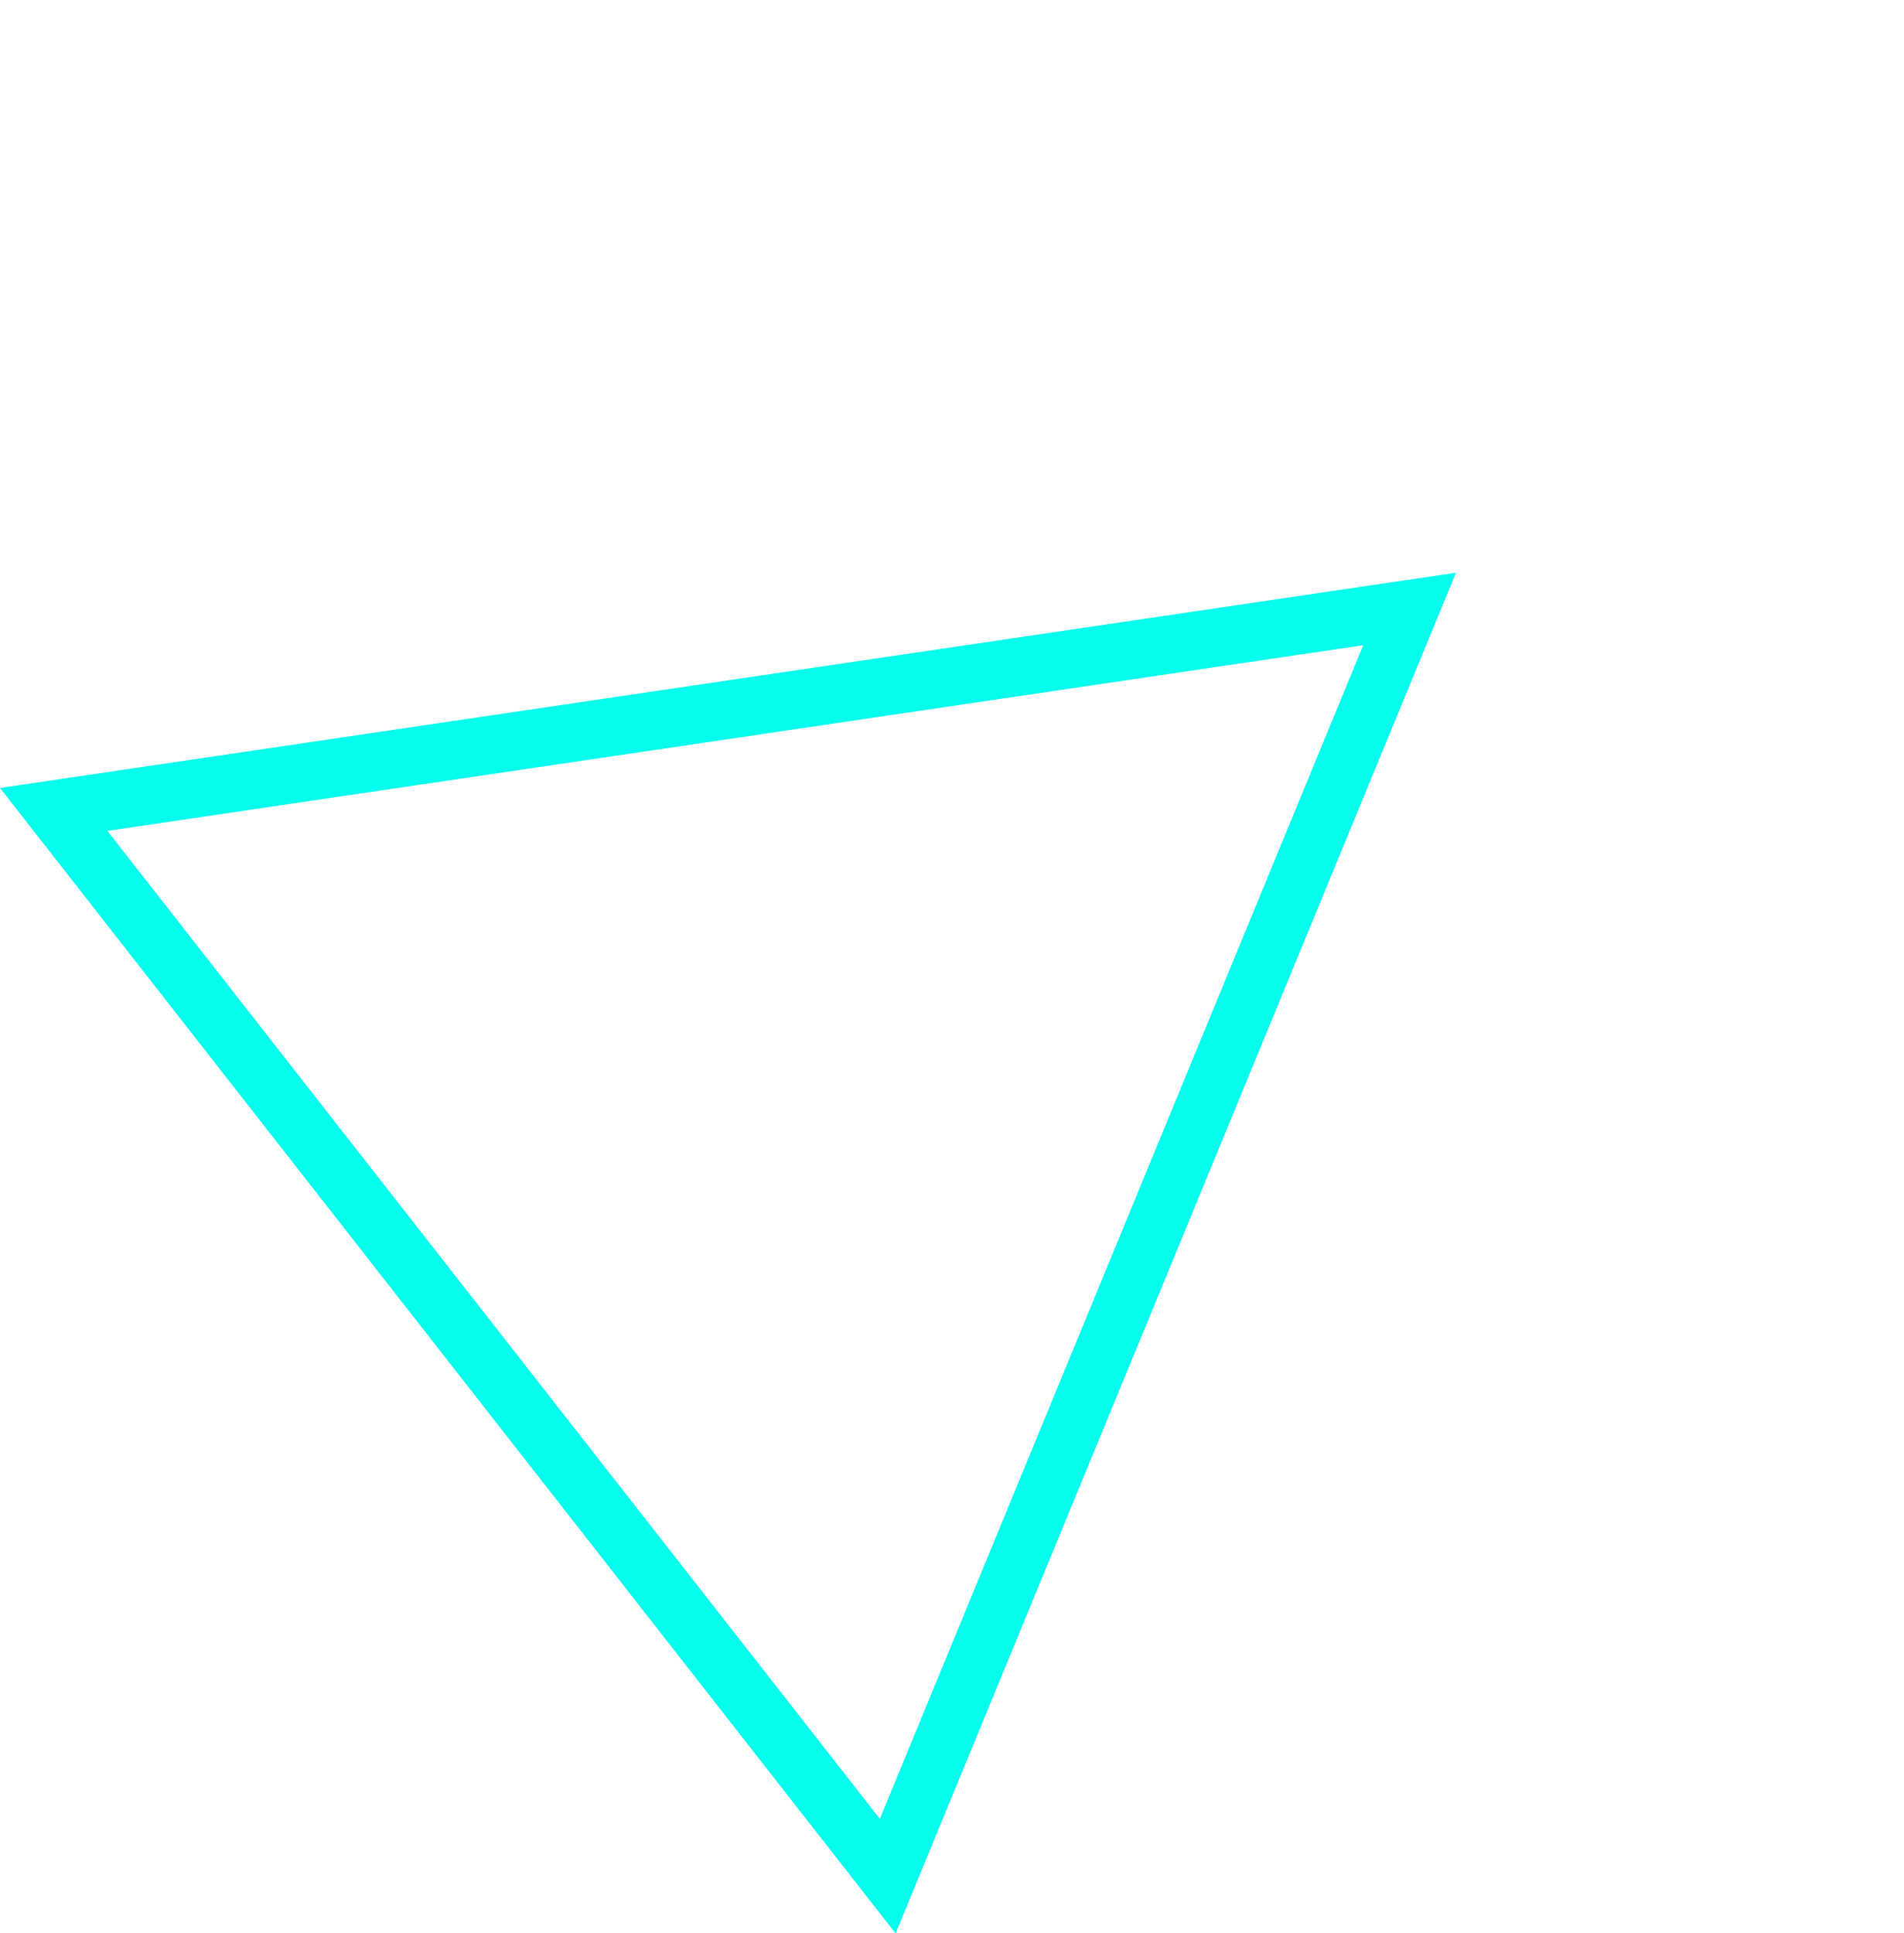
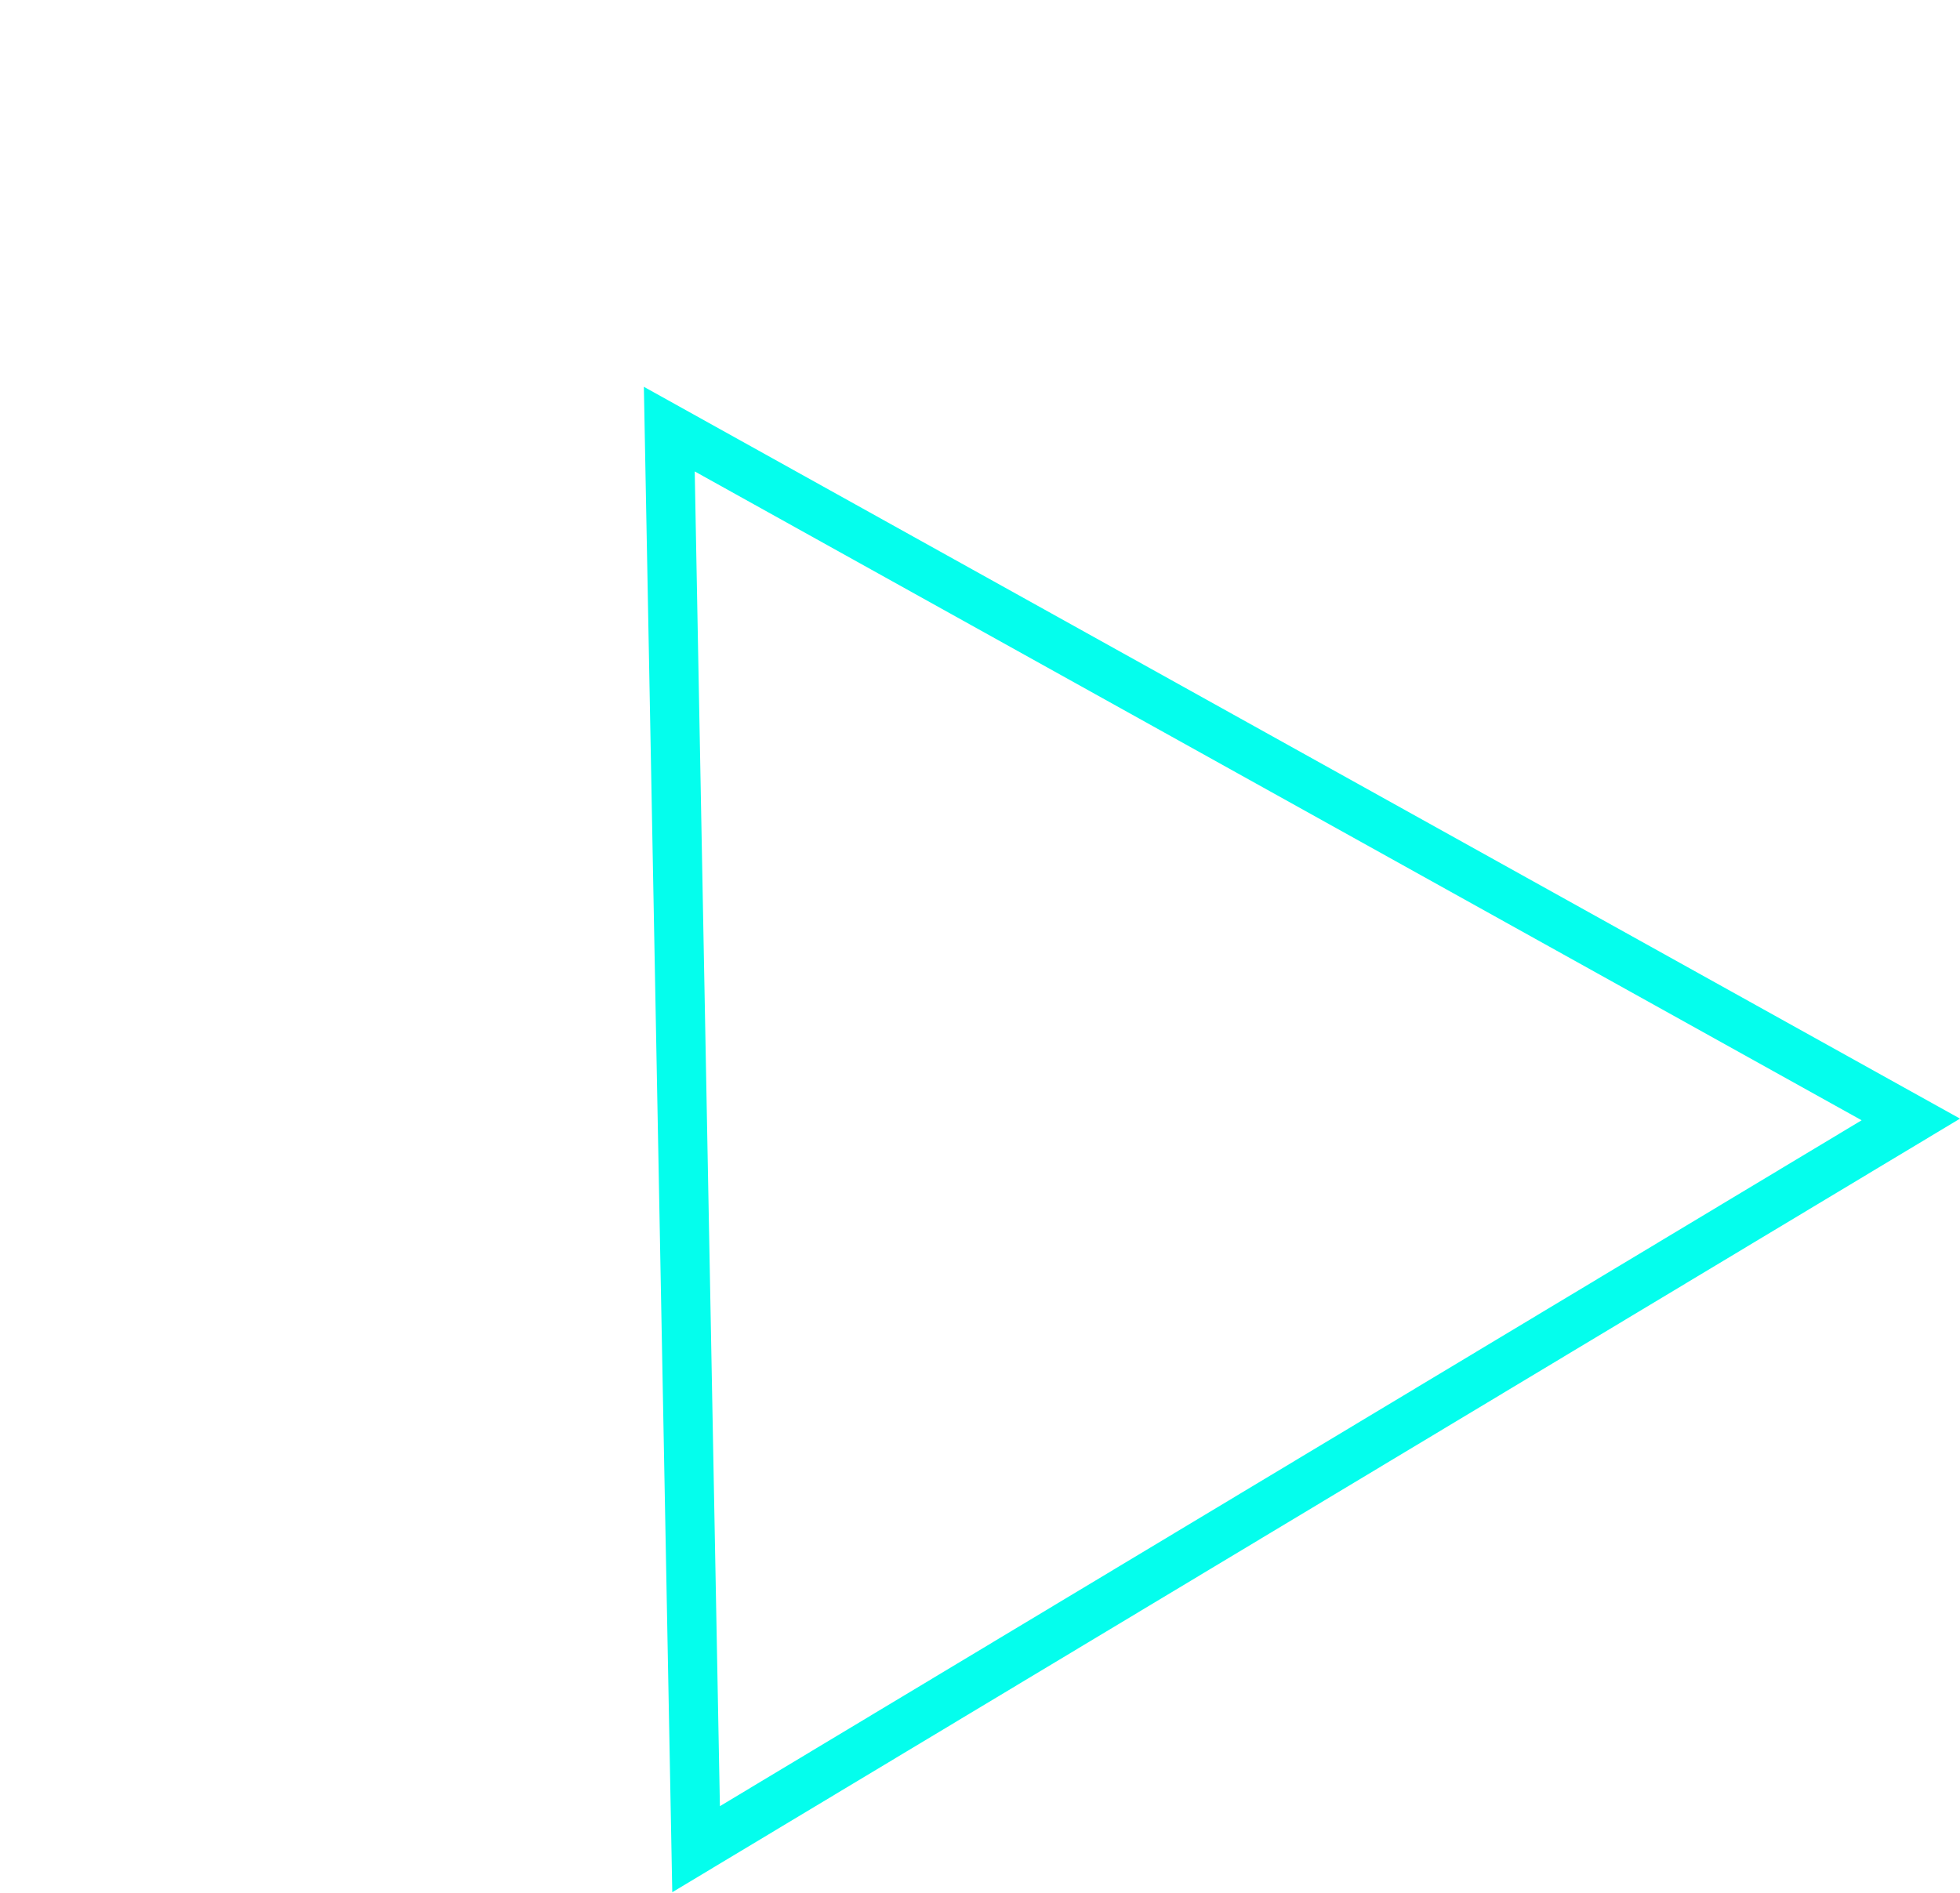
- <svg xmlns="http://www.w3.org/2000/svg" width="65.456" height="66.49" viewBox="0 0 65.456 66.49">
-   <g id="Polygone_6" data-name="Polygone 6" transform="matrix(0.616, 0.788, -0.788, 0.616, 34.672, 0)" fill="none">
-     <path d="M25,0,50,44H0Z" stroke="none" />
-     <path d="M 25 4.049 L 3.437 42 L 46.563 42 L 25 4.049 M 25 0 L 50 44 L 0 44 L 25 0 Z" stroke="none" fill="#04feed" />
+ <svg xmlns="http://www.w3.org/2000/svg" width="79.584" height="76.847" viewBox="0 0 79.584 76.847">
+   <g id="Polygone_1" data-name="Polygone 1" transform="translate(0 31.417) rotate(-31)" fill="none">
+     <path d="M30.5,0,61,53H0Z" stroke="none" />
+     <path d="M 30.5 4.01 L 3.458 51 L 57.542 51 L 30.5 4.01 M 30.5 0 L 61 53 L 3.814697265625e-06 53 L 30.5 0 Z" stroke="none" fill="#04feed" />
  </g>
</svg>
